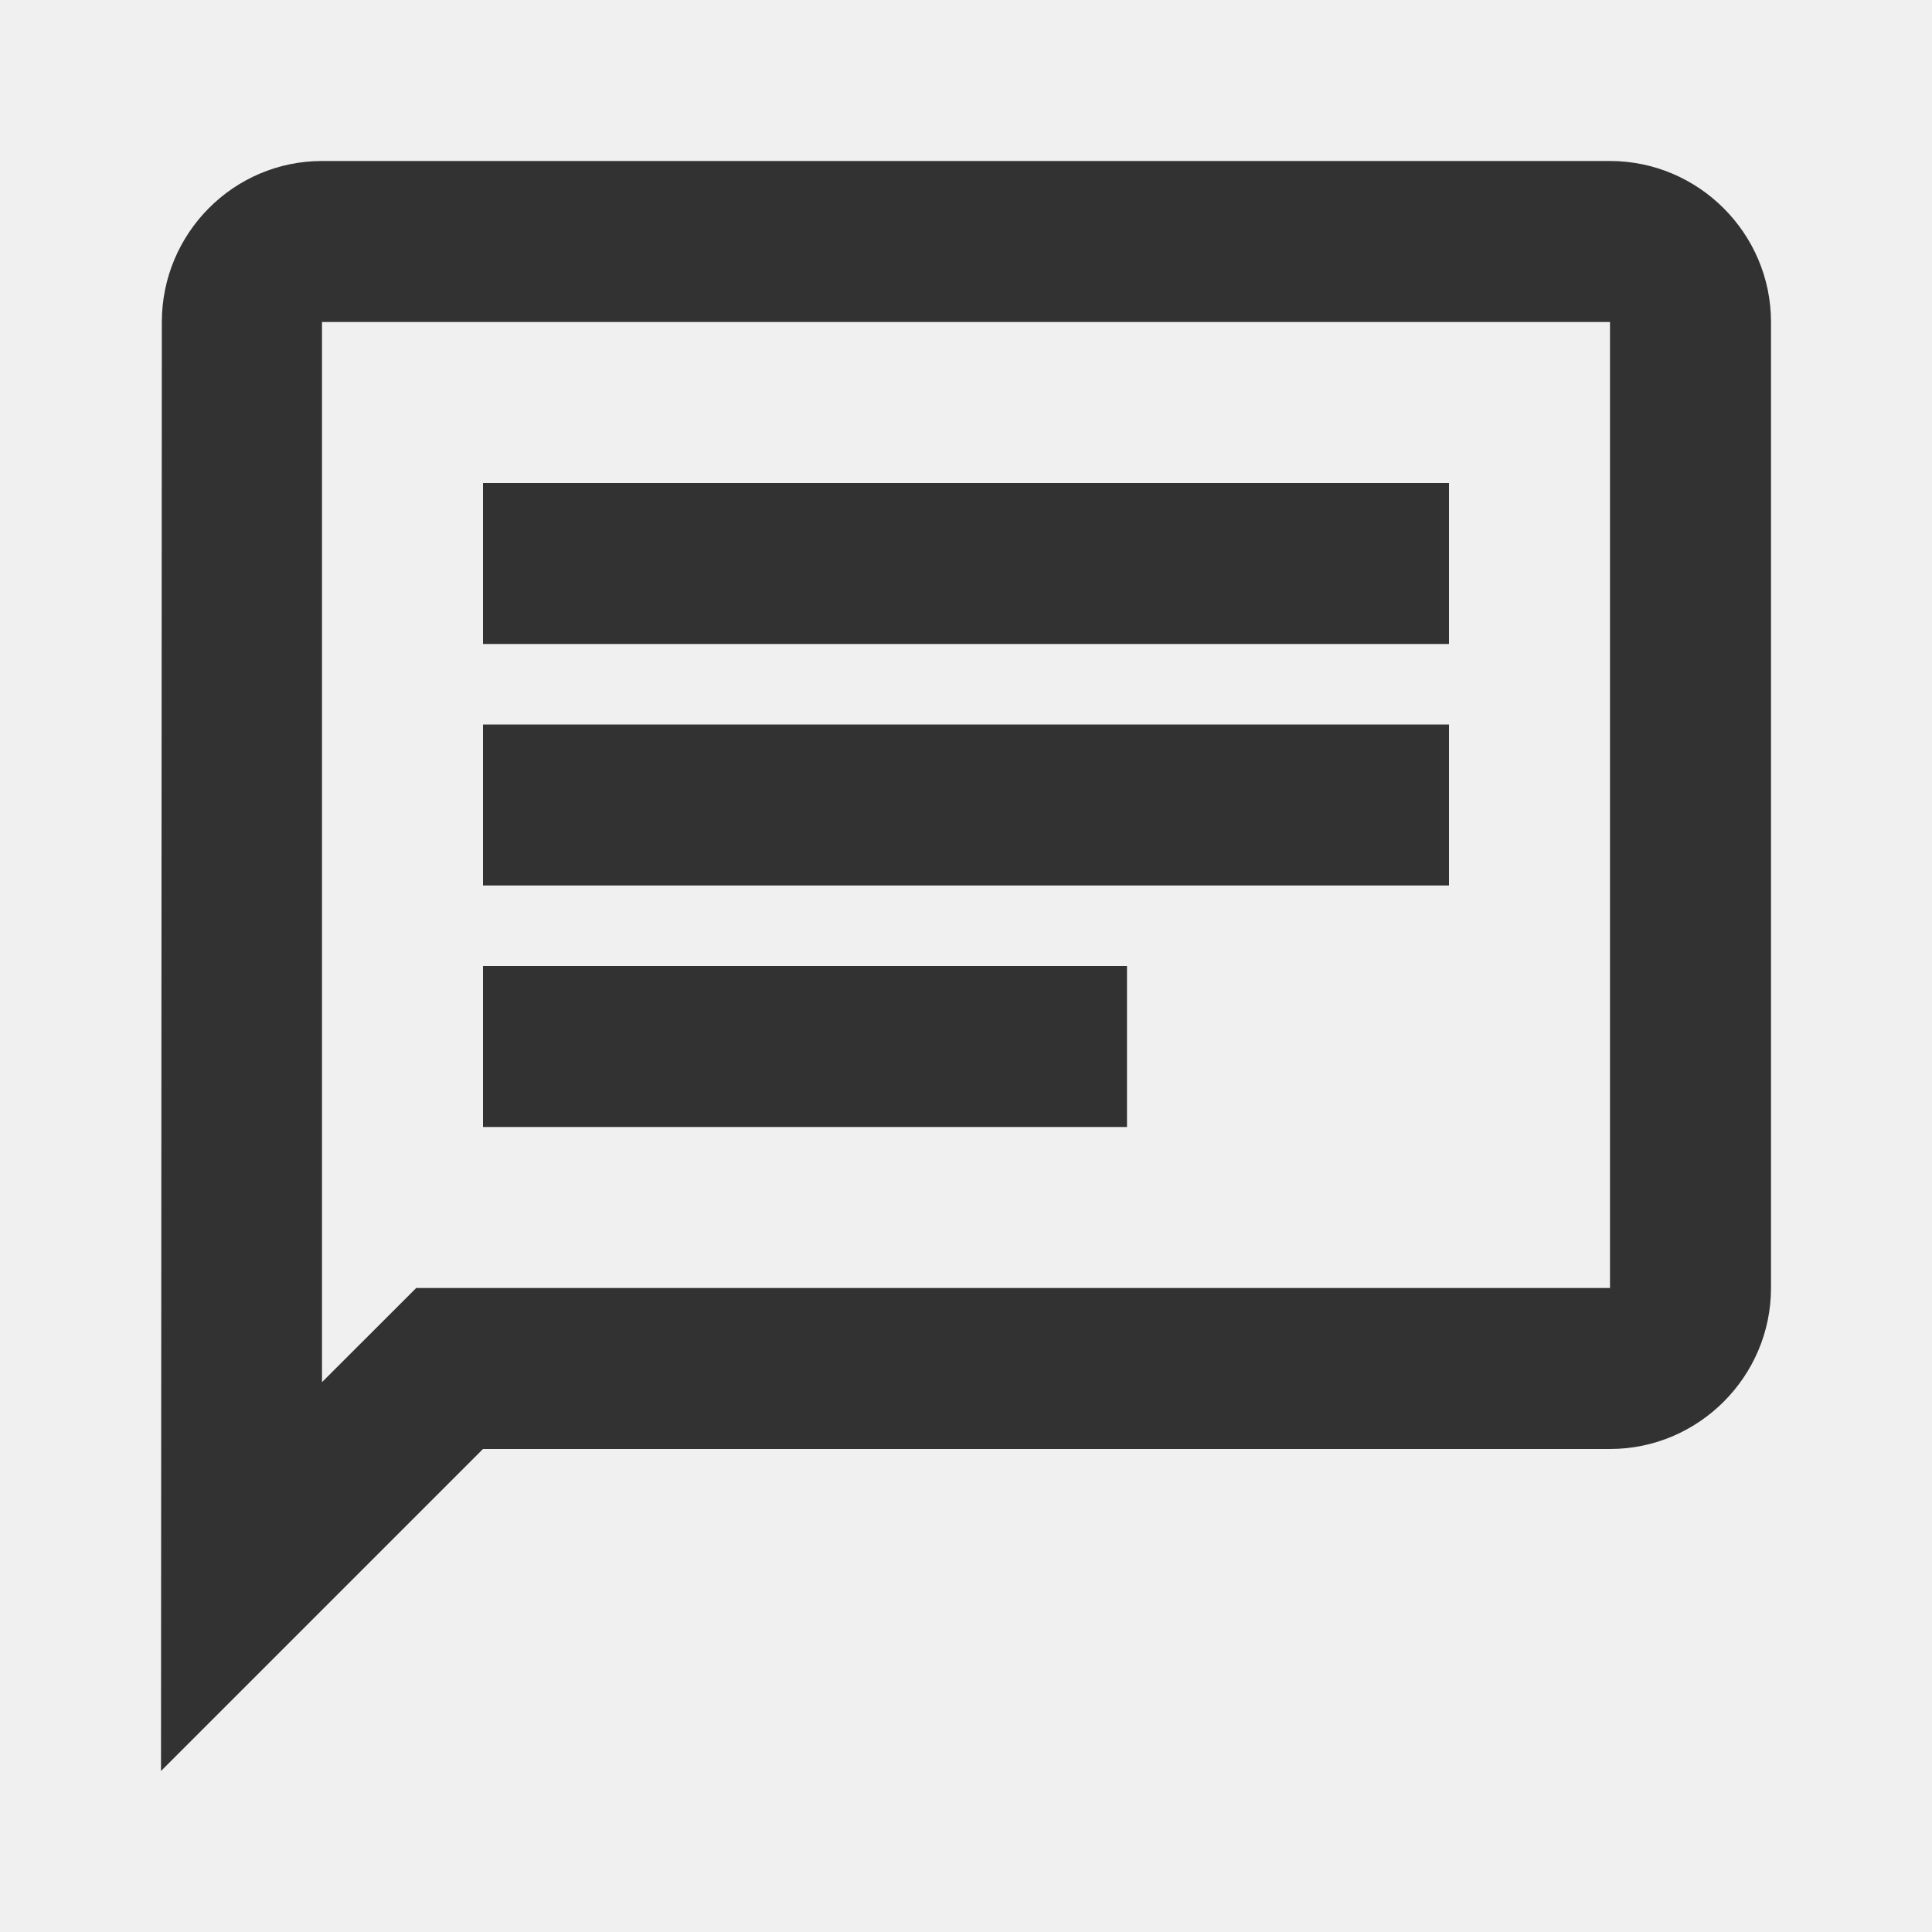
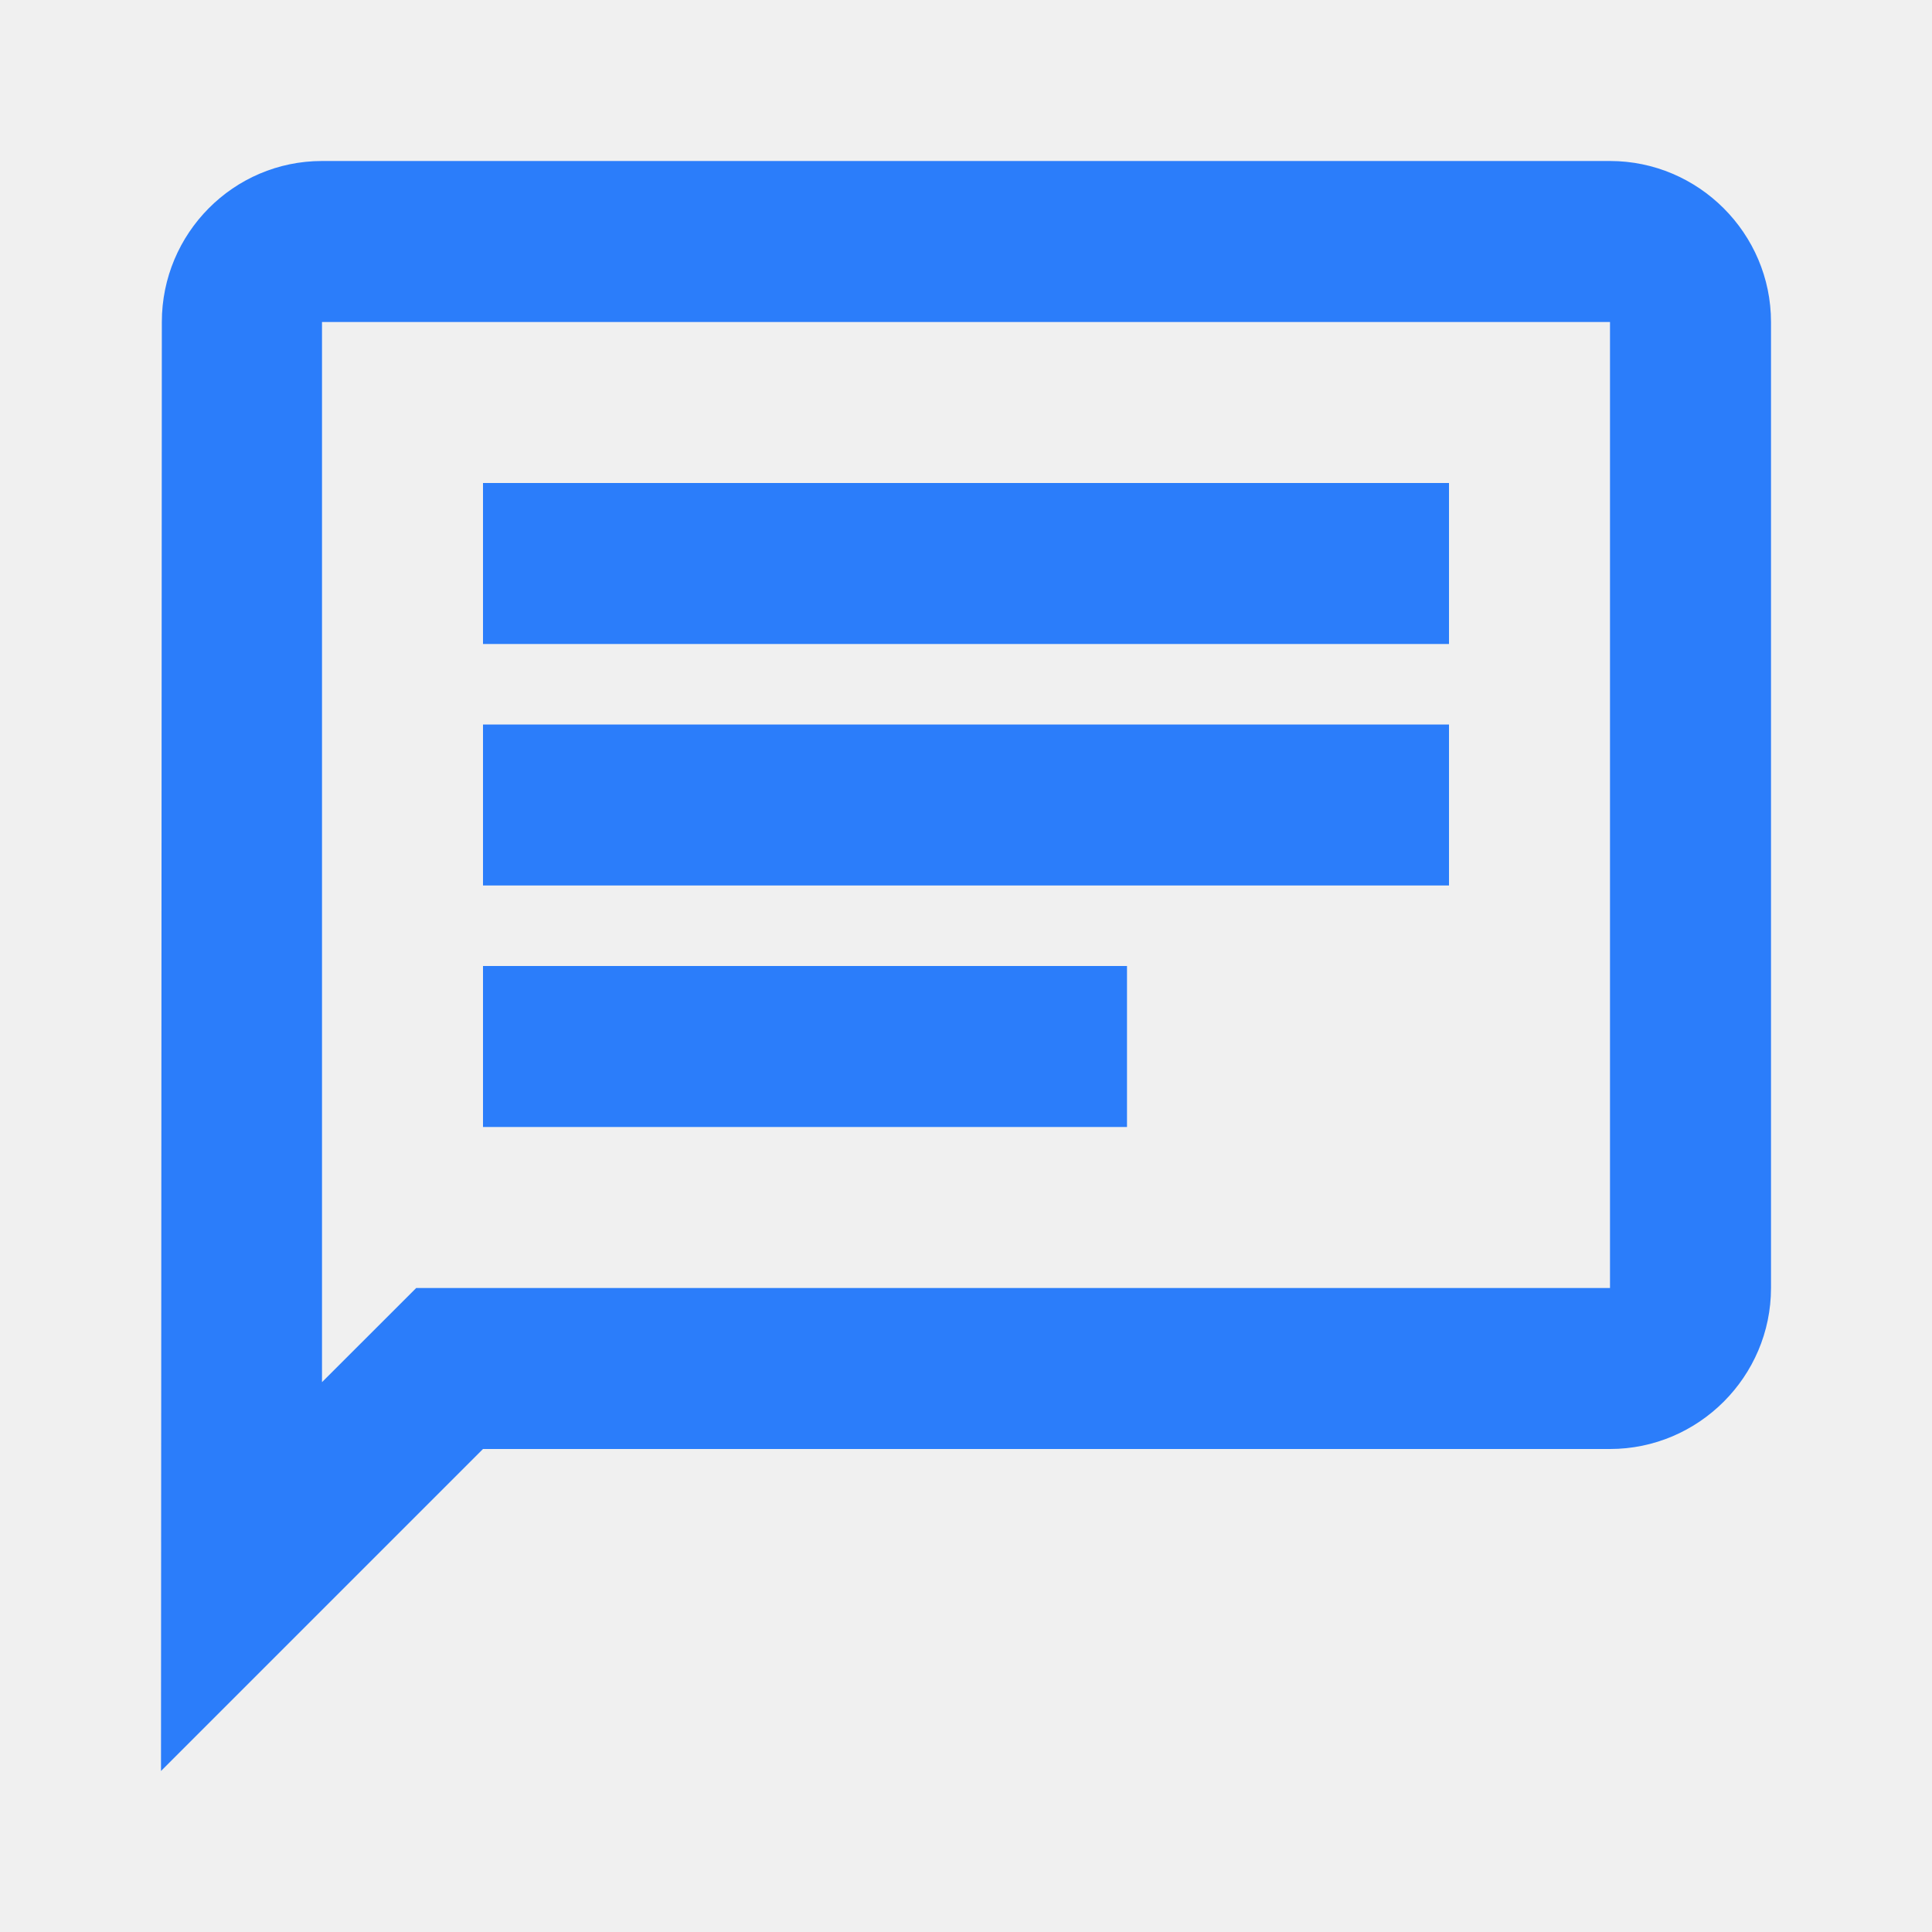
<svg xmlns="http://www.w3.org/2000/svg" width="30" height="30" viewBox="0 0 30 30" fill="none">
-   <g clip-path="url(#clip0_104_1832)">
-     <path d="M5 5H25V20H6.463L5 21.462V5ZM5 2.5C3.625 2.5 2.513 3.625 2.513 5L2.5 27.5L7.5 22.5H25C26.375 22.5 27.5 21.375 27.5 20V5C27.5 3.625 26.375 2.5 25 2.5H5ZM7.5 15H17.5V17.5H7.5V15ZM7.5 11.25H22.5V13.75H7.5V11.25ZM7.5 7.5H22.5V10H7.5V7.5Z" fill="#323232" />
+   <g clip-path="url(#clip0_447_1177)">
+     <path d="M5 5H25V20H6.463L5 21.462V5ZM5 2.5C3.625 2.5 2.513 3.625 2.513 5L2.5 27.5L7.5 22.5H25C26.375 22.5 27.5 21.375 27.5 20V5C27.5 3.625 26.375 2.5 25 2.5H5ZM7.5 15H17.5V17.5H7.5V15ZM7.5 11.25H22.5V13.75H7.5V11.25ZM7.5 7.5H22.5V10H7.5V7.5Z" fill="#2B7DFA" />
  </g>
  <defs>
-     <clipPath id="clip0_104_1832">
+     <clipPath id="clip0_447_1177">
      <rect width="30" height="30" fill="white" />
    </clipPath>
  </defs>
</svg>
